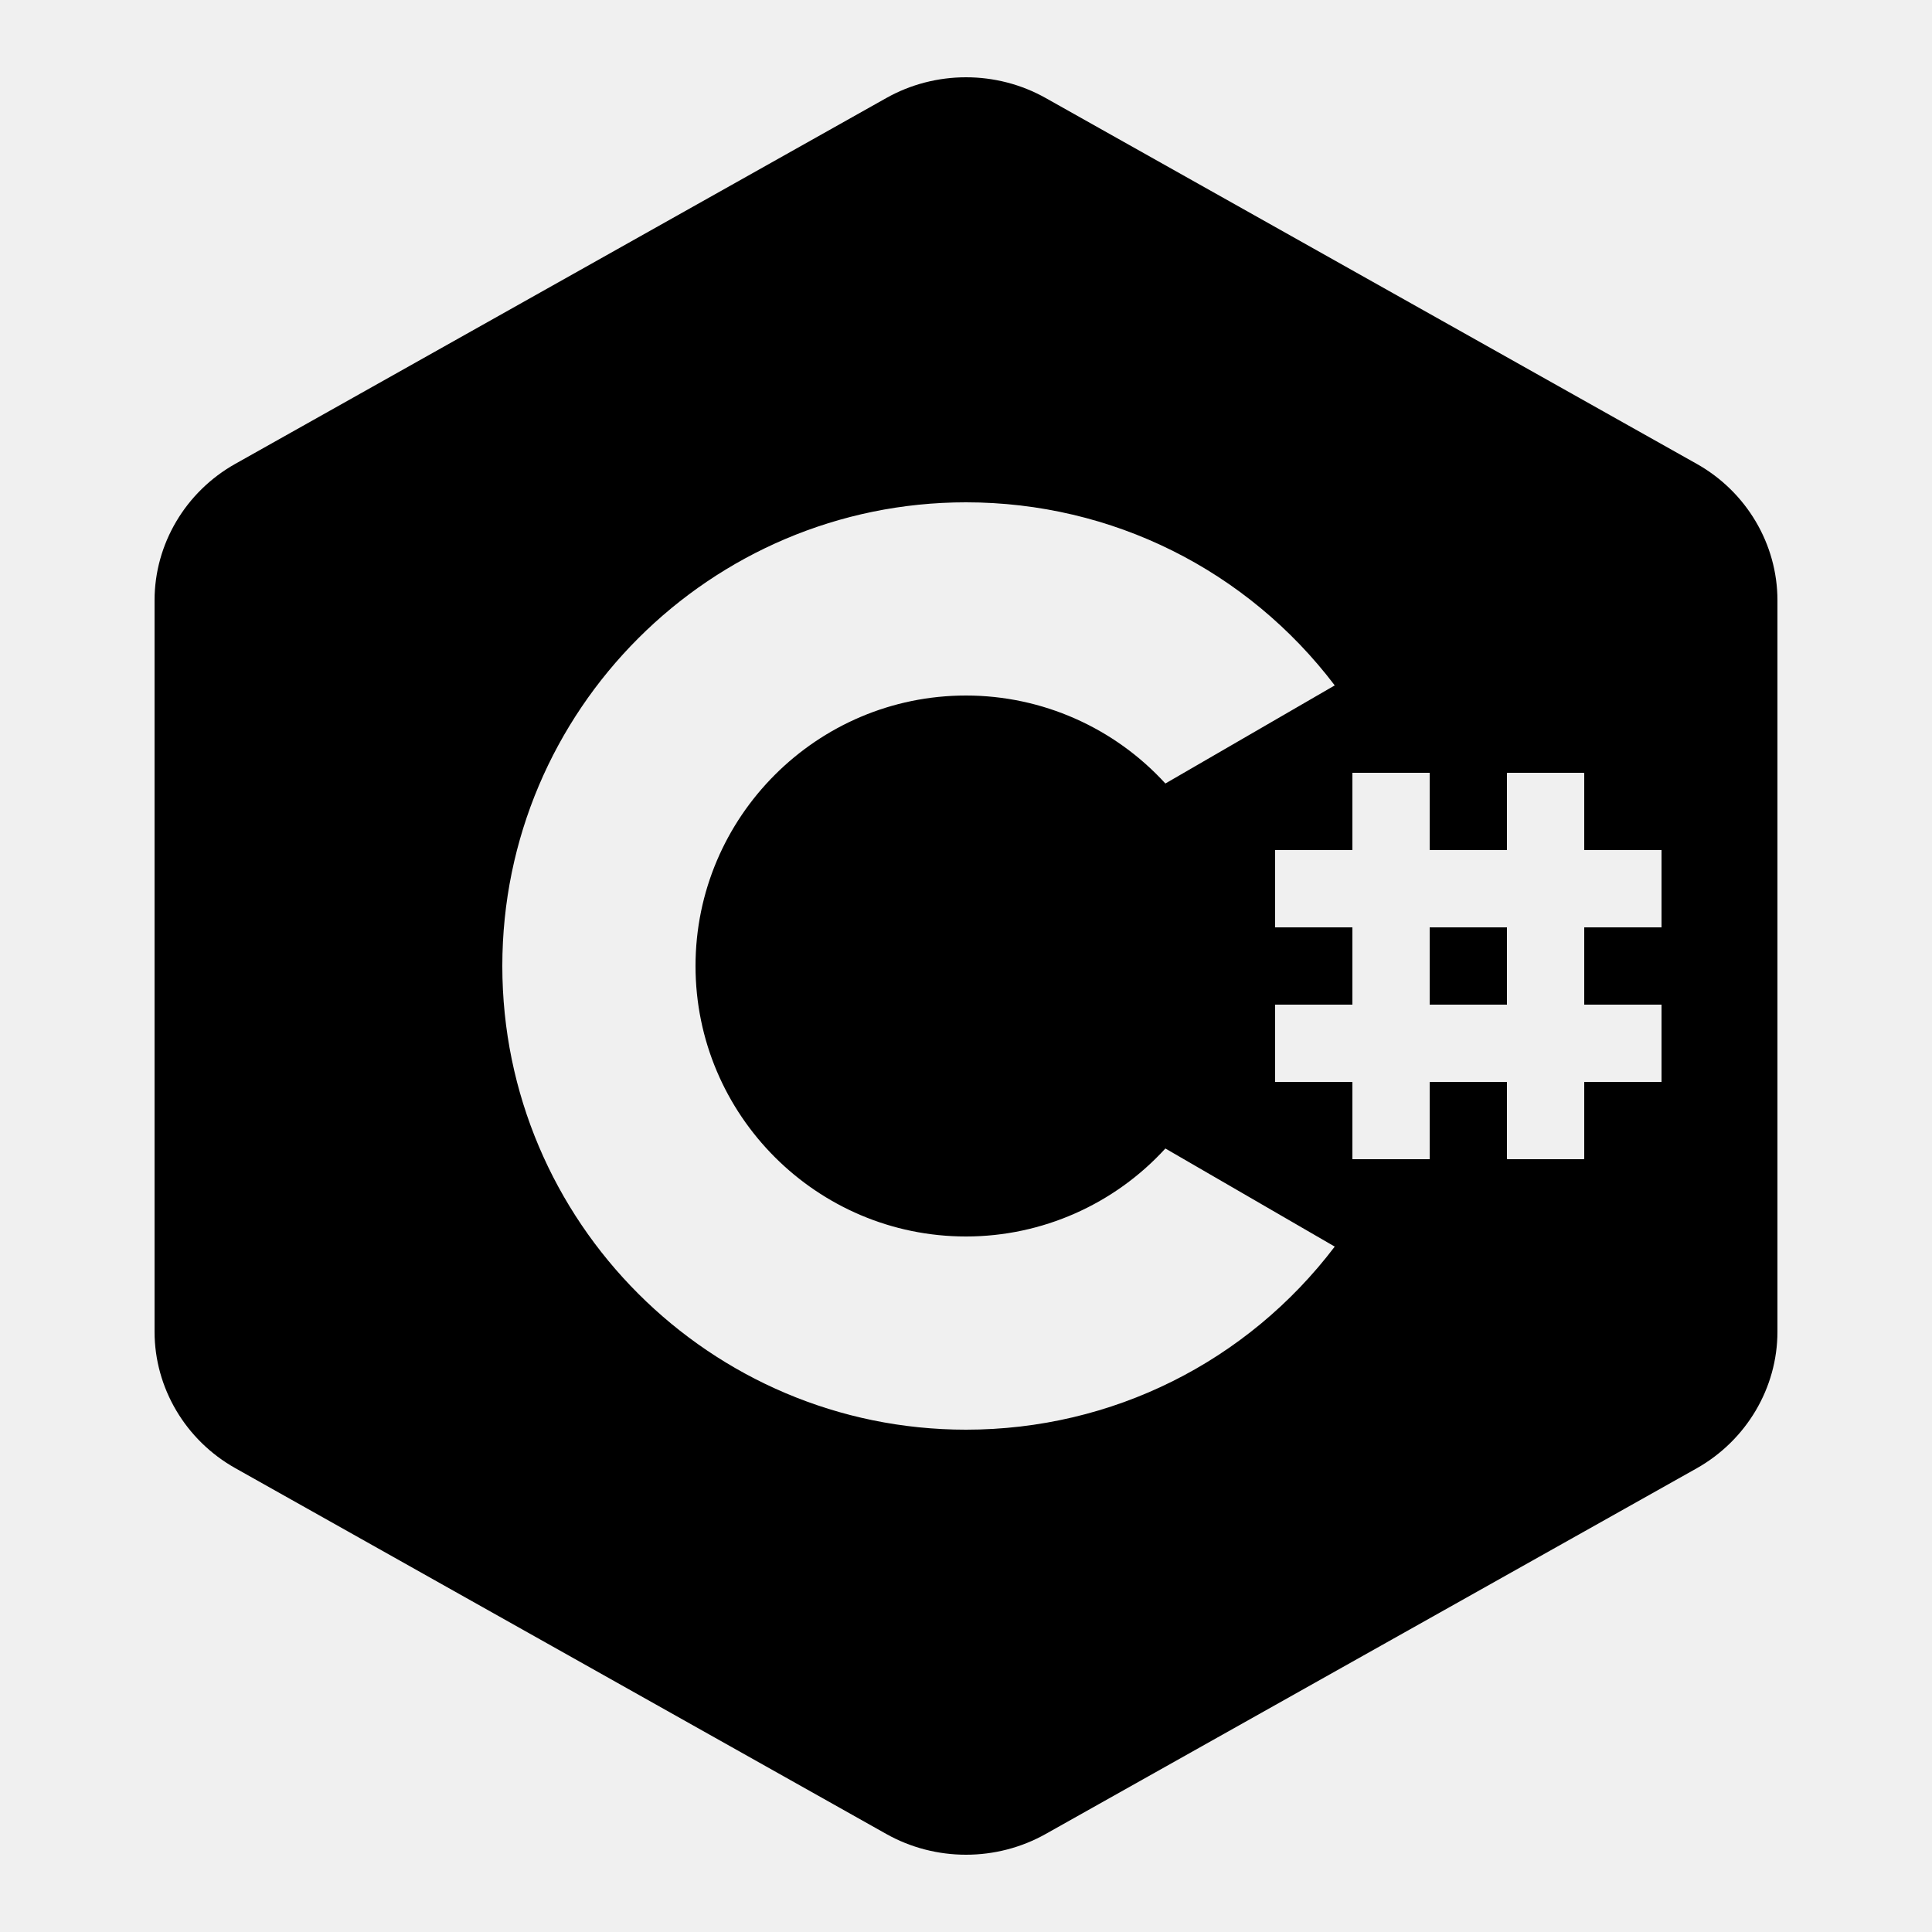
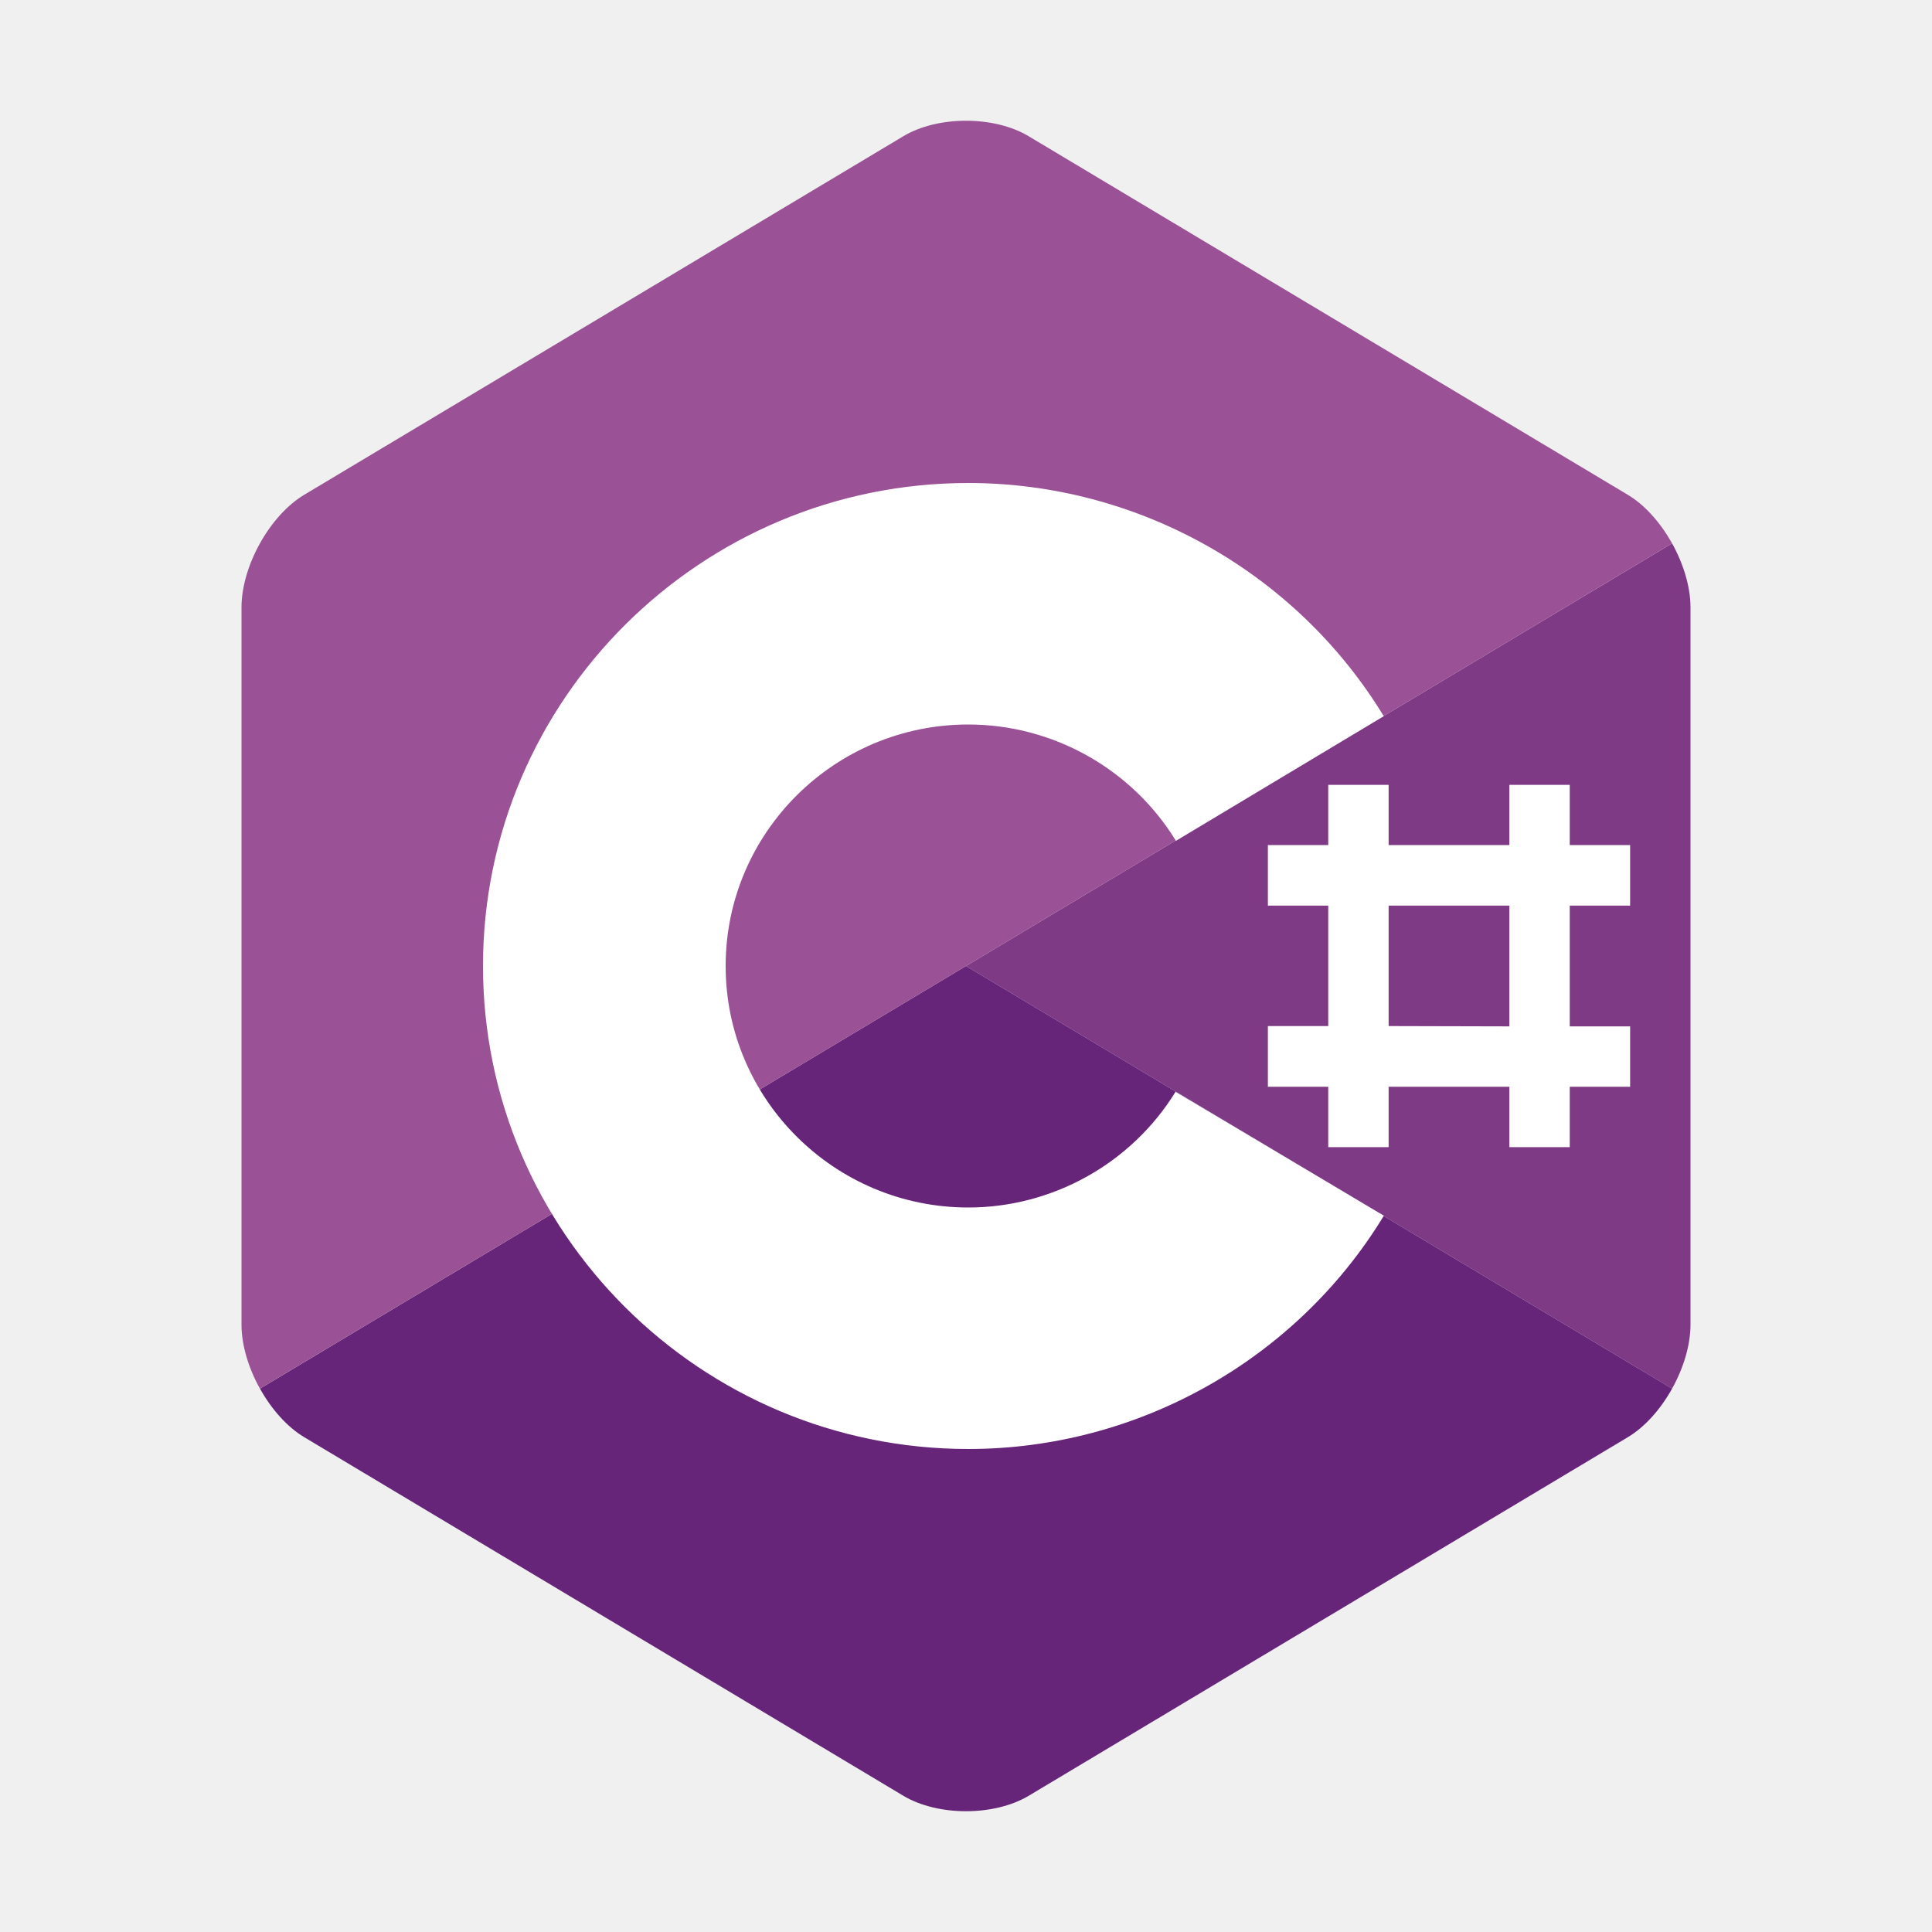
- <svg xmlns="http://www.w3.org/2000/svg" viewBox="0 0 50 50" width="50px" height="50px">
-   <path d="M 25 2 C 24.285 2 23.57 2.18 22.934 2.539 L 6.09 12.004 C 4.801 12.727 4 14.082 4 15.535 L 4 34.465 C 4 35.918 4.801 37.273 6.09 37.996 L 22.934 47.461 C 23.57 47.82 24.285 48 25 48 C 25.715 48 26.43 47.82 27.066 47.461 L 43.91 38 C 45.199 37.273 46 35.918 46 34.465 L 46 15.535 C 46 14.082 45.199 12.727 43.91 12.004 L 27.066 2.539 C 26.43 2.18 25.715 2 25 2 Z M 25 13 C 28.781 13 32.277 14.754 34.543 17.738 L 30.16 20.277 C 28.844 18.836 26.973 18 25 18 C 21.141 18 18 21.141 18 25 C 18 28.859 21.141 32 25 32 C 26.973 32 28.844 31.164 30.16 29.723 L 34.543 32.262 C 32.277 35.246 28.781 37 25 37 C 18.383 37 13 31.617 13 25 C 13 18.383 18.383 13 25 13 Z M 35 20 L 37 20 L 37 22 L 39 22 L 39 20 L 41 20 L 41 22 L 43 22 L 43 24 L 41 24 L 41 26 L 43 26 L 43 28 L 41 28 L 41 30 L 39 30 L 39 28 L 37 28 L 37 30 L 35 30 L 35 28 L 33 28 L 33 26 L 35 26 L 35 24 L 33 24 L 33 22 L 35 22 Z M 37 24 L 37 26 L 39 26 L 39 24 Z" />
+ <svg xmlns="http://www.w3.org/2000/svg" width="800px" height="800px" viewBox="0 0 32 32" fill="none">
+   <path d="M27.695 23C27.883 22.662 28 22.281 28 21.939V10.061C28 9.719 27.883 9.338 27.695 9L16 16L27.695 23Z" fill="#7F3A86" />
+   <path d="M17.04 29.743L26.961 23.805C27.247 23.634 27.507 23.338 27.695 23L16 16L4.306 23C4.494 23.338 4.754 23.634 5.04 23.805L14.961 29.743C15.533 30.085 16.468 30.085 17.04 29.743Z" fill="#662579" />
+   <path d="M27.695 9C27.506 8.662 27.247 8.366 26.961 8.195L17.039 2.257C16.468 1.914 15.532 1.914 14.961 2.257L5.039 8.195C4.468 8.537 4 9.377 4 10.061V21.939C4 22.281 4.117 22.662 4.305 23L16 16L27.695 9Z" fill="#9A5196" />
+   <path d="M16.038 24C11.606 24 8 20.411 8 16C8 11.589 11.606 8 16.038 8C18.846 8 21.467 9.476 22.919 11.862L19.477 13.927C18.749 12.736 17.44 12 16.038 12C13.822 12 12.019 13.794 12.019 16C12.019 18.206 13.822 20 16.038 20C17.436 20 18.742 19.268 19.471 18.083L22.921 20.136C21.469 22.523 18.847 24 16.038 24Z" fill="white" />
+   <path fill-rule="evenodd" clip-rule="evenodd" d="M25 13V13.997H23V13H22V13.997H21V15H22V16.995H21V18H22V19H23L23 18H25V19H26V18H27V17H26V15H27V13.997H26V13H25ZM25 17V15H23V16.995L25 17Z" fill="white" />
</svg>
